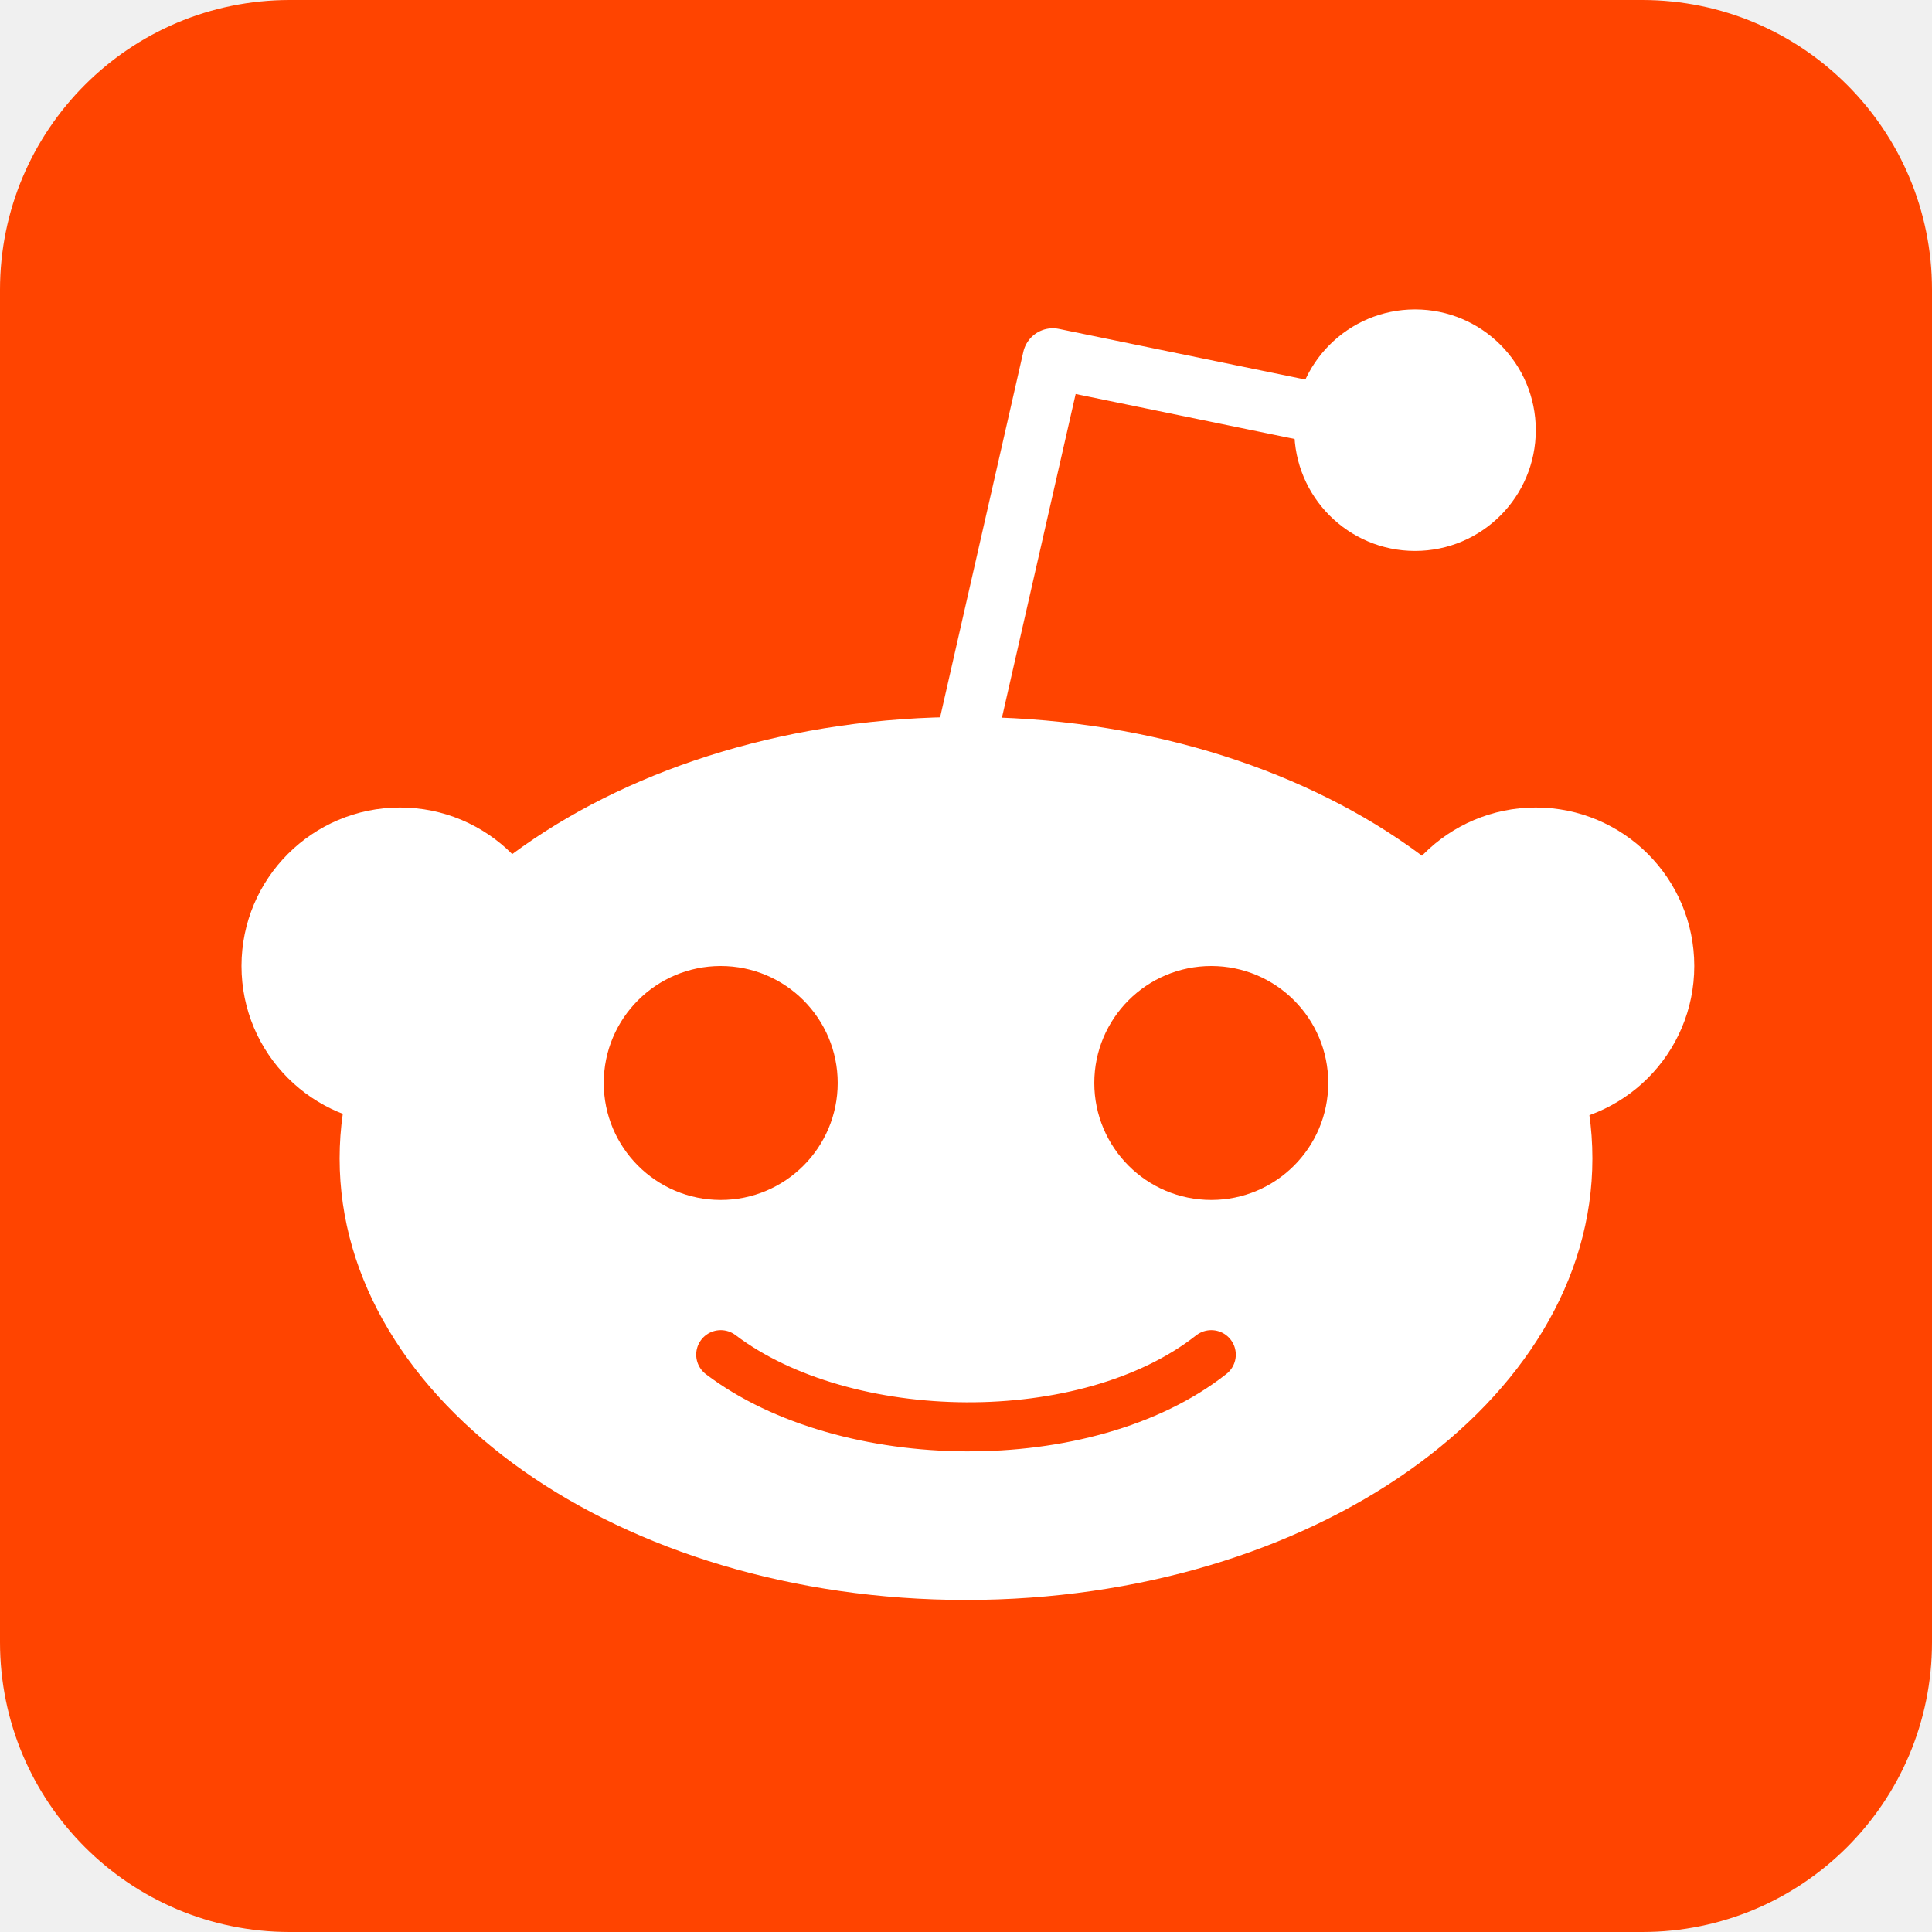
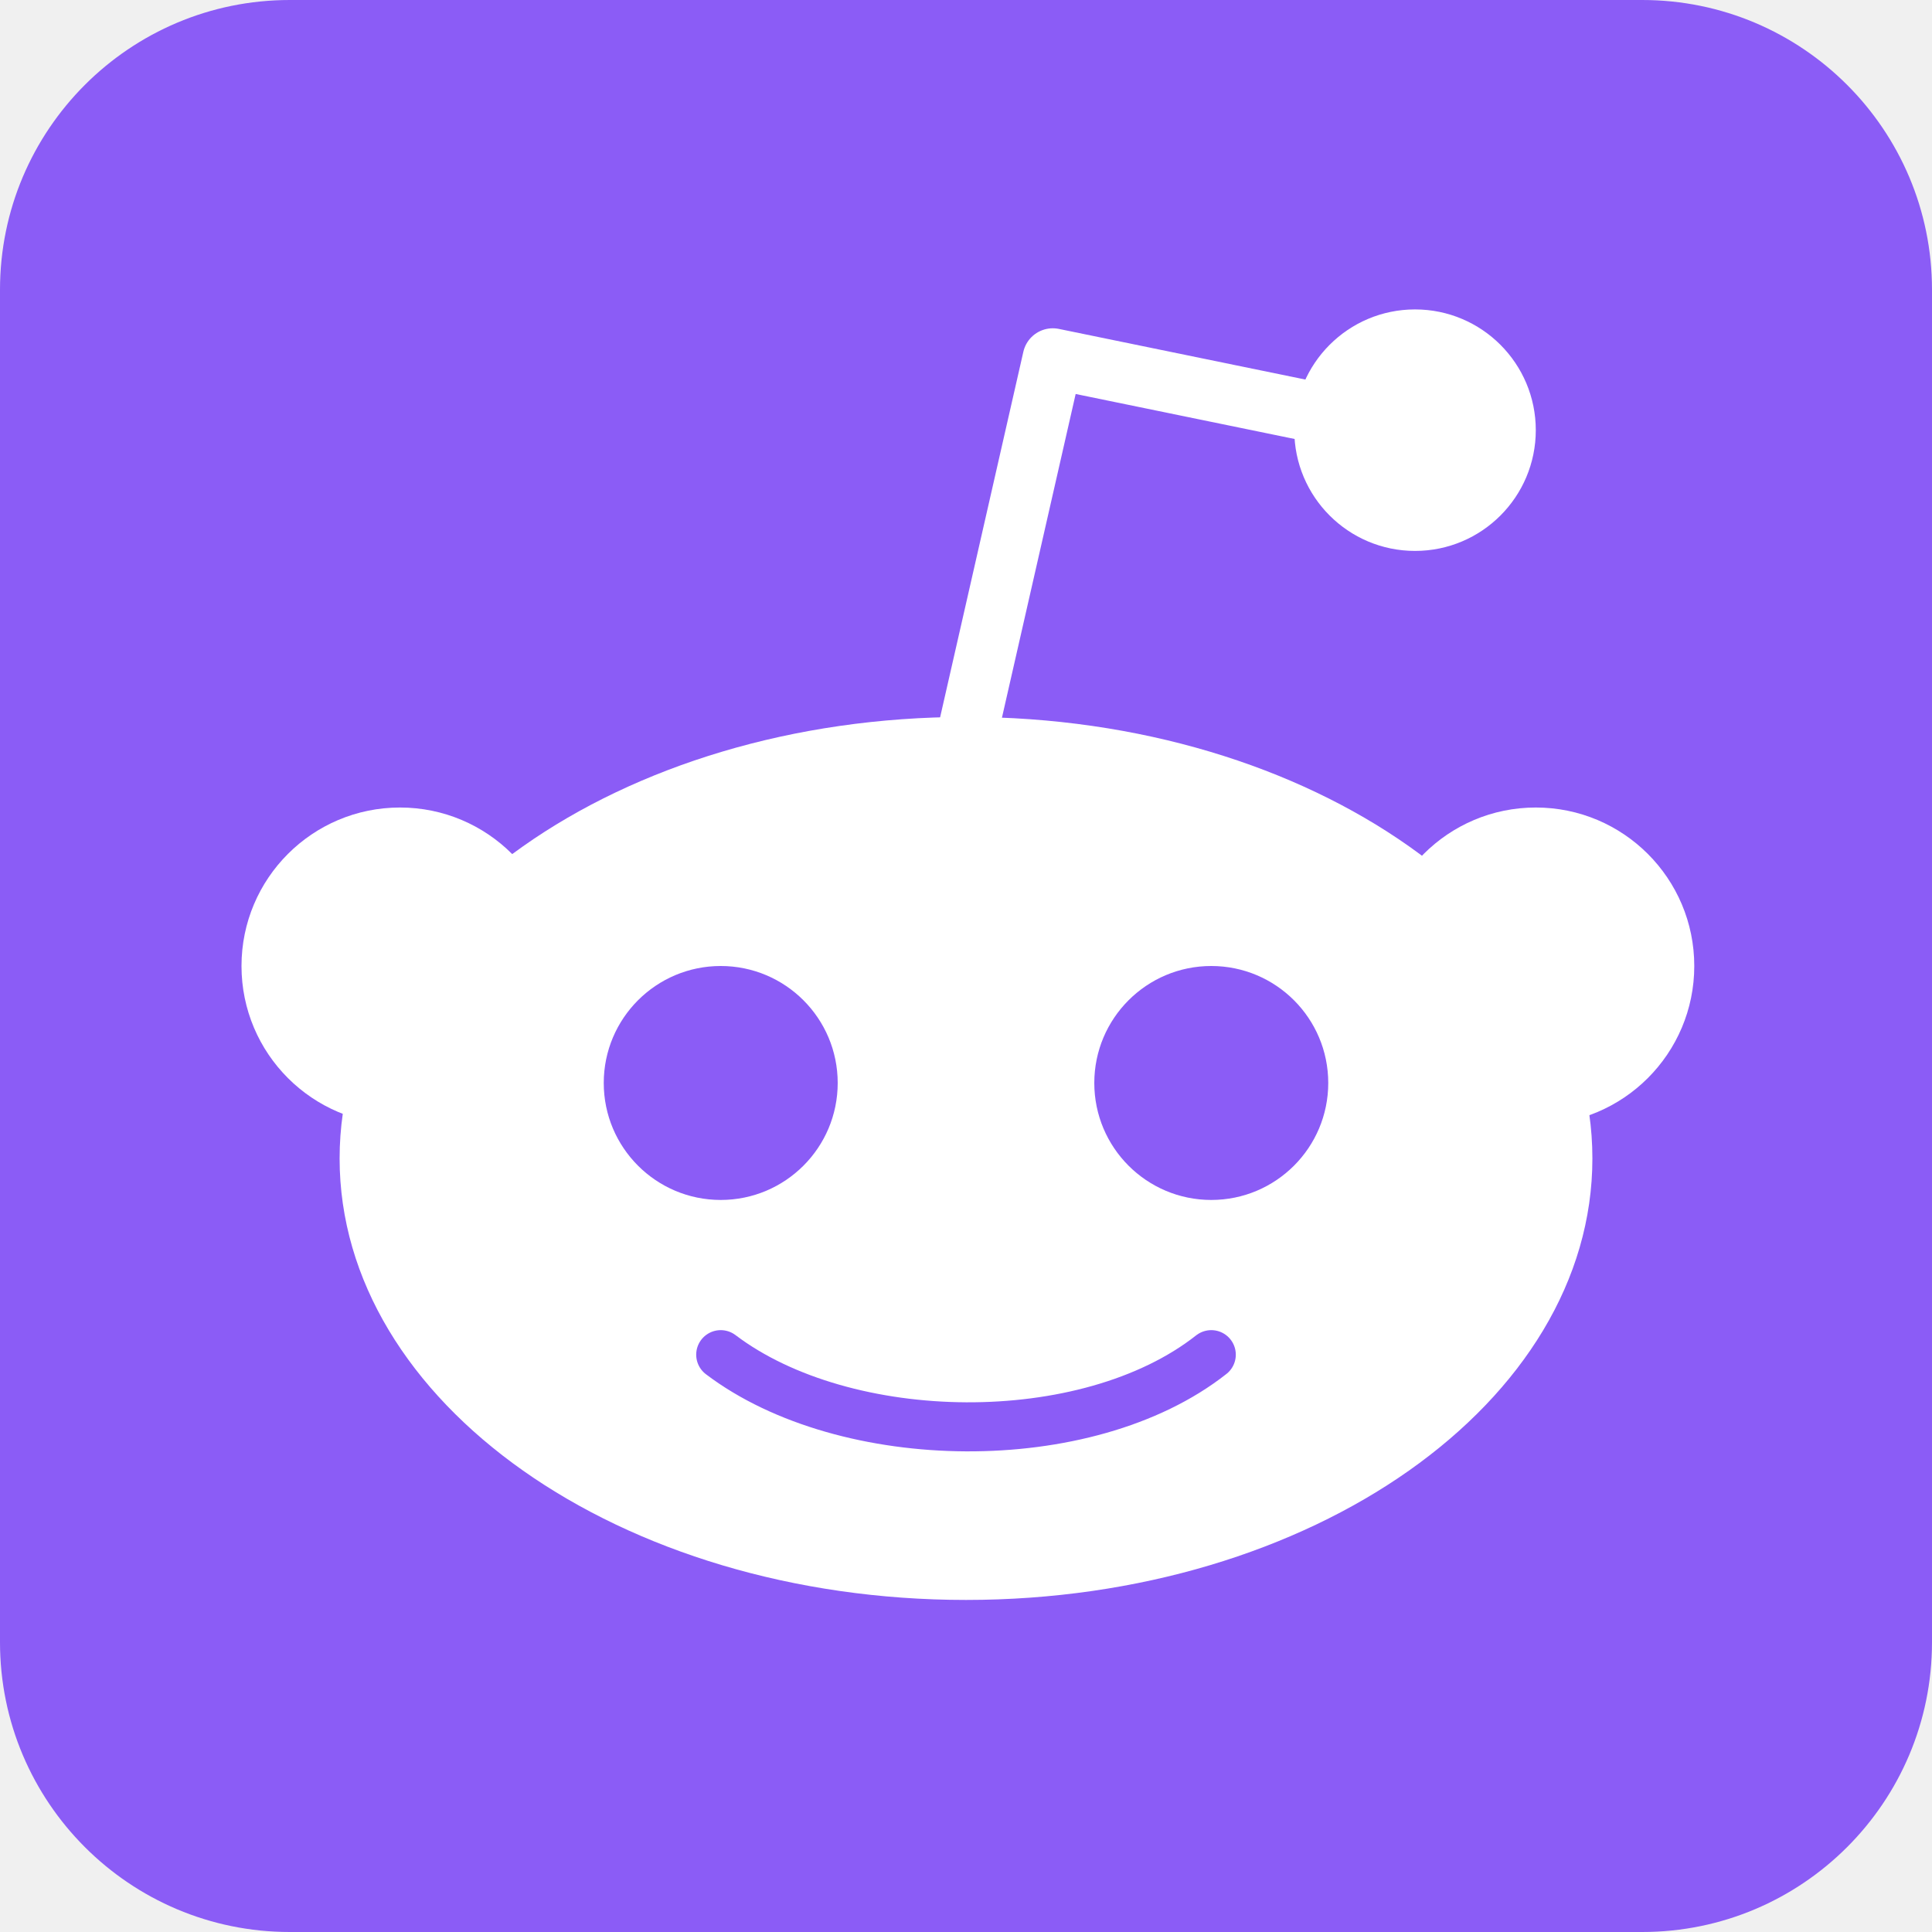
<svg xmlns="http://www.w3.org/2000/svg" aria-label="Reddit" viewBox="0 0 512 512" id="reddit">
-   <rect width="512" height="512" fill="#f40" rx="15%" />
+   <rect width="512" height="512" fill="#8b5cf6" rx="15%" />
  <g fill="#fff">
    <ellipse cx="256" cy="307" rx="166" ry="117" />
    <circle cx="106" cy="256" r="42" />
    <circle cx="407" cy="256" r="42" />
    <circle cx="375" cy="114" r="32" />
  </g>
  <g fill="none" stroke-linecap="round" stroke-linejoin="round">
    <path stroke="#fff" stroke-width="16" d="m256 196 23-101 73 15" />
-     <path stroke="#f40" stroke-width="13" d="m191 359c33 25 97 26 130 0" />
+     <path stroke="#8b5cf6" stroke-width="13" d="m191 359c33 25 97 26 130 0" />
  </g>
-   <g fill="#f40">
+   <g fill="#8b5cf6">
    <circle cx="191" cy="287" r="31" />
    <circle cx="321" cy="287" r="31" />
  </g>
</svg>
